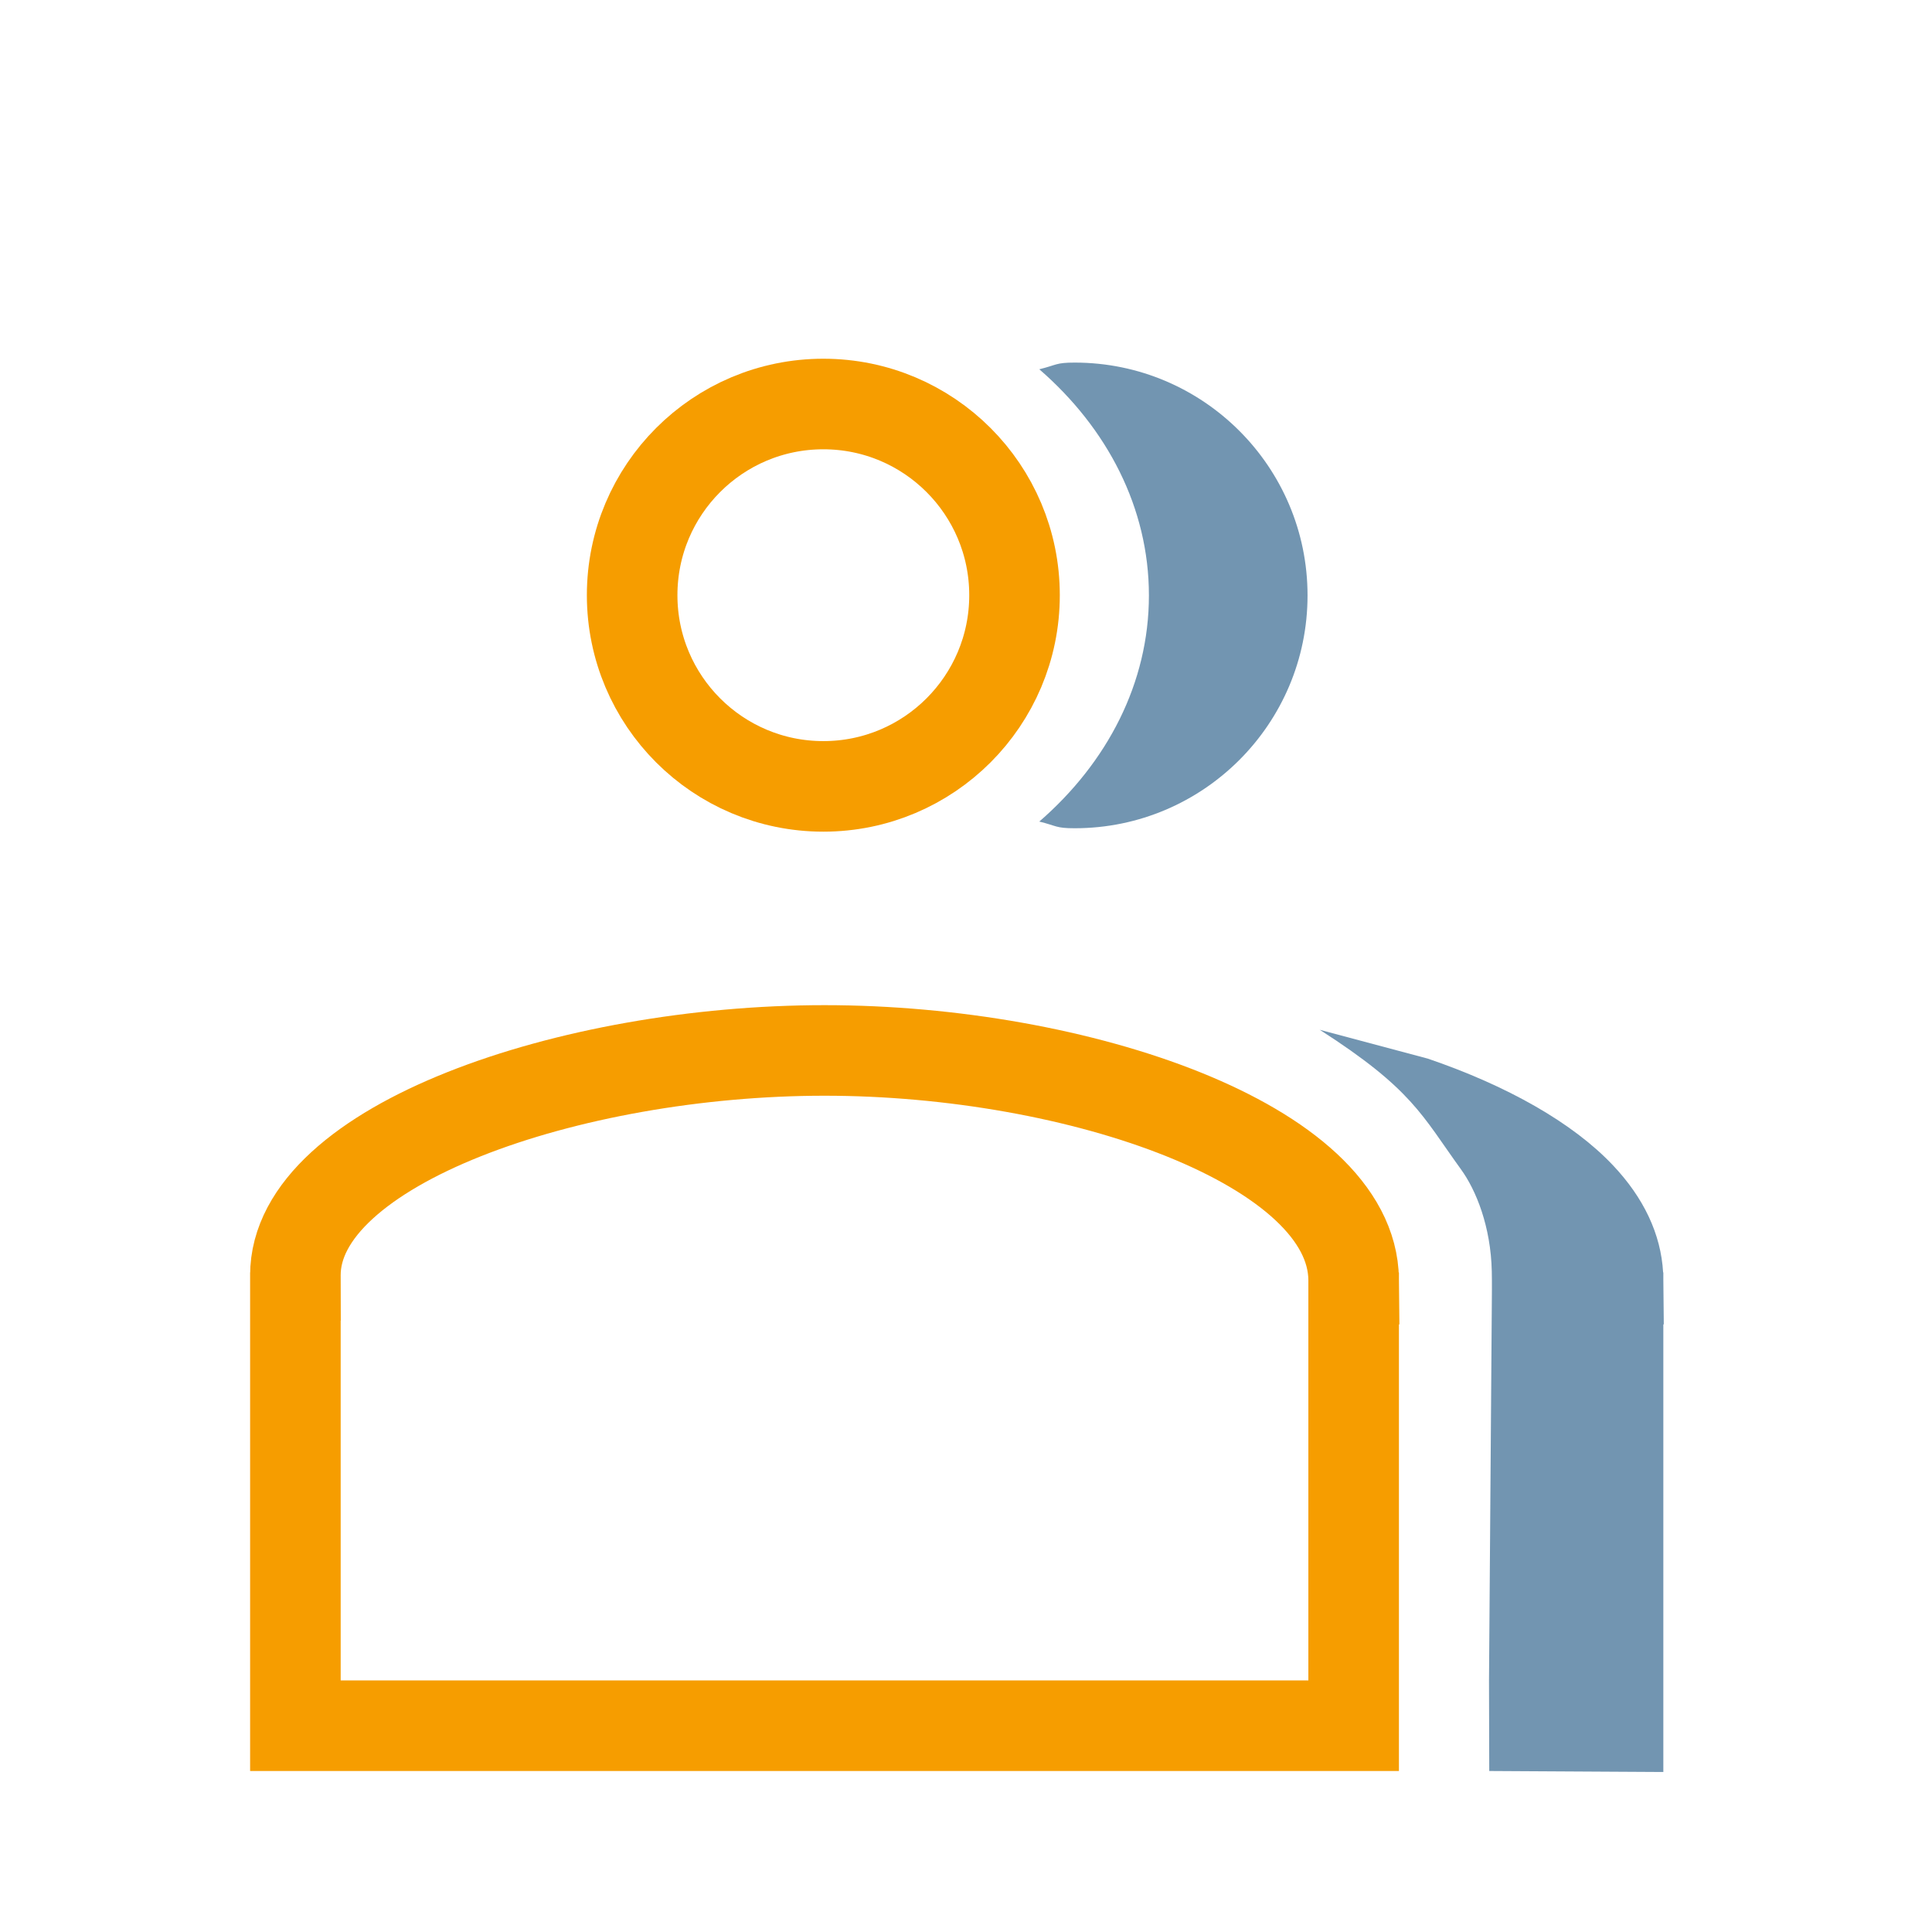
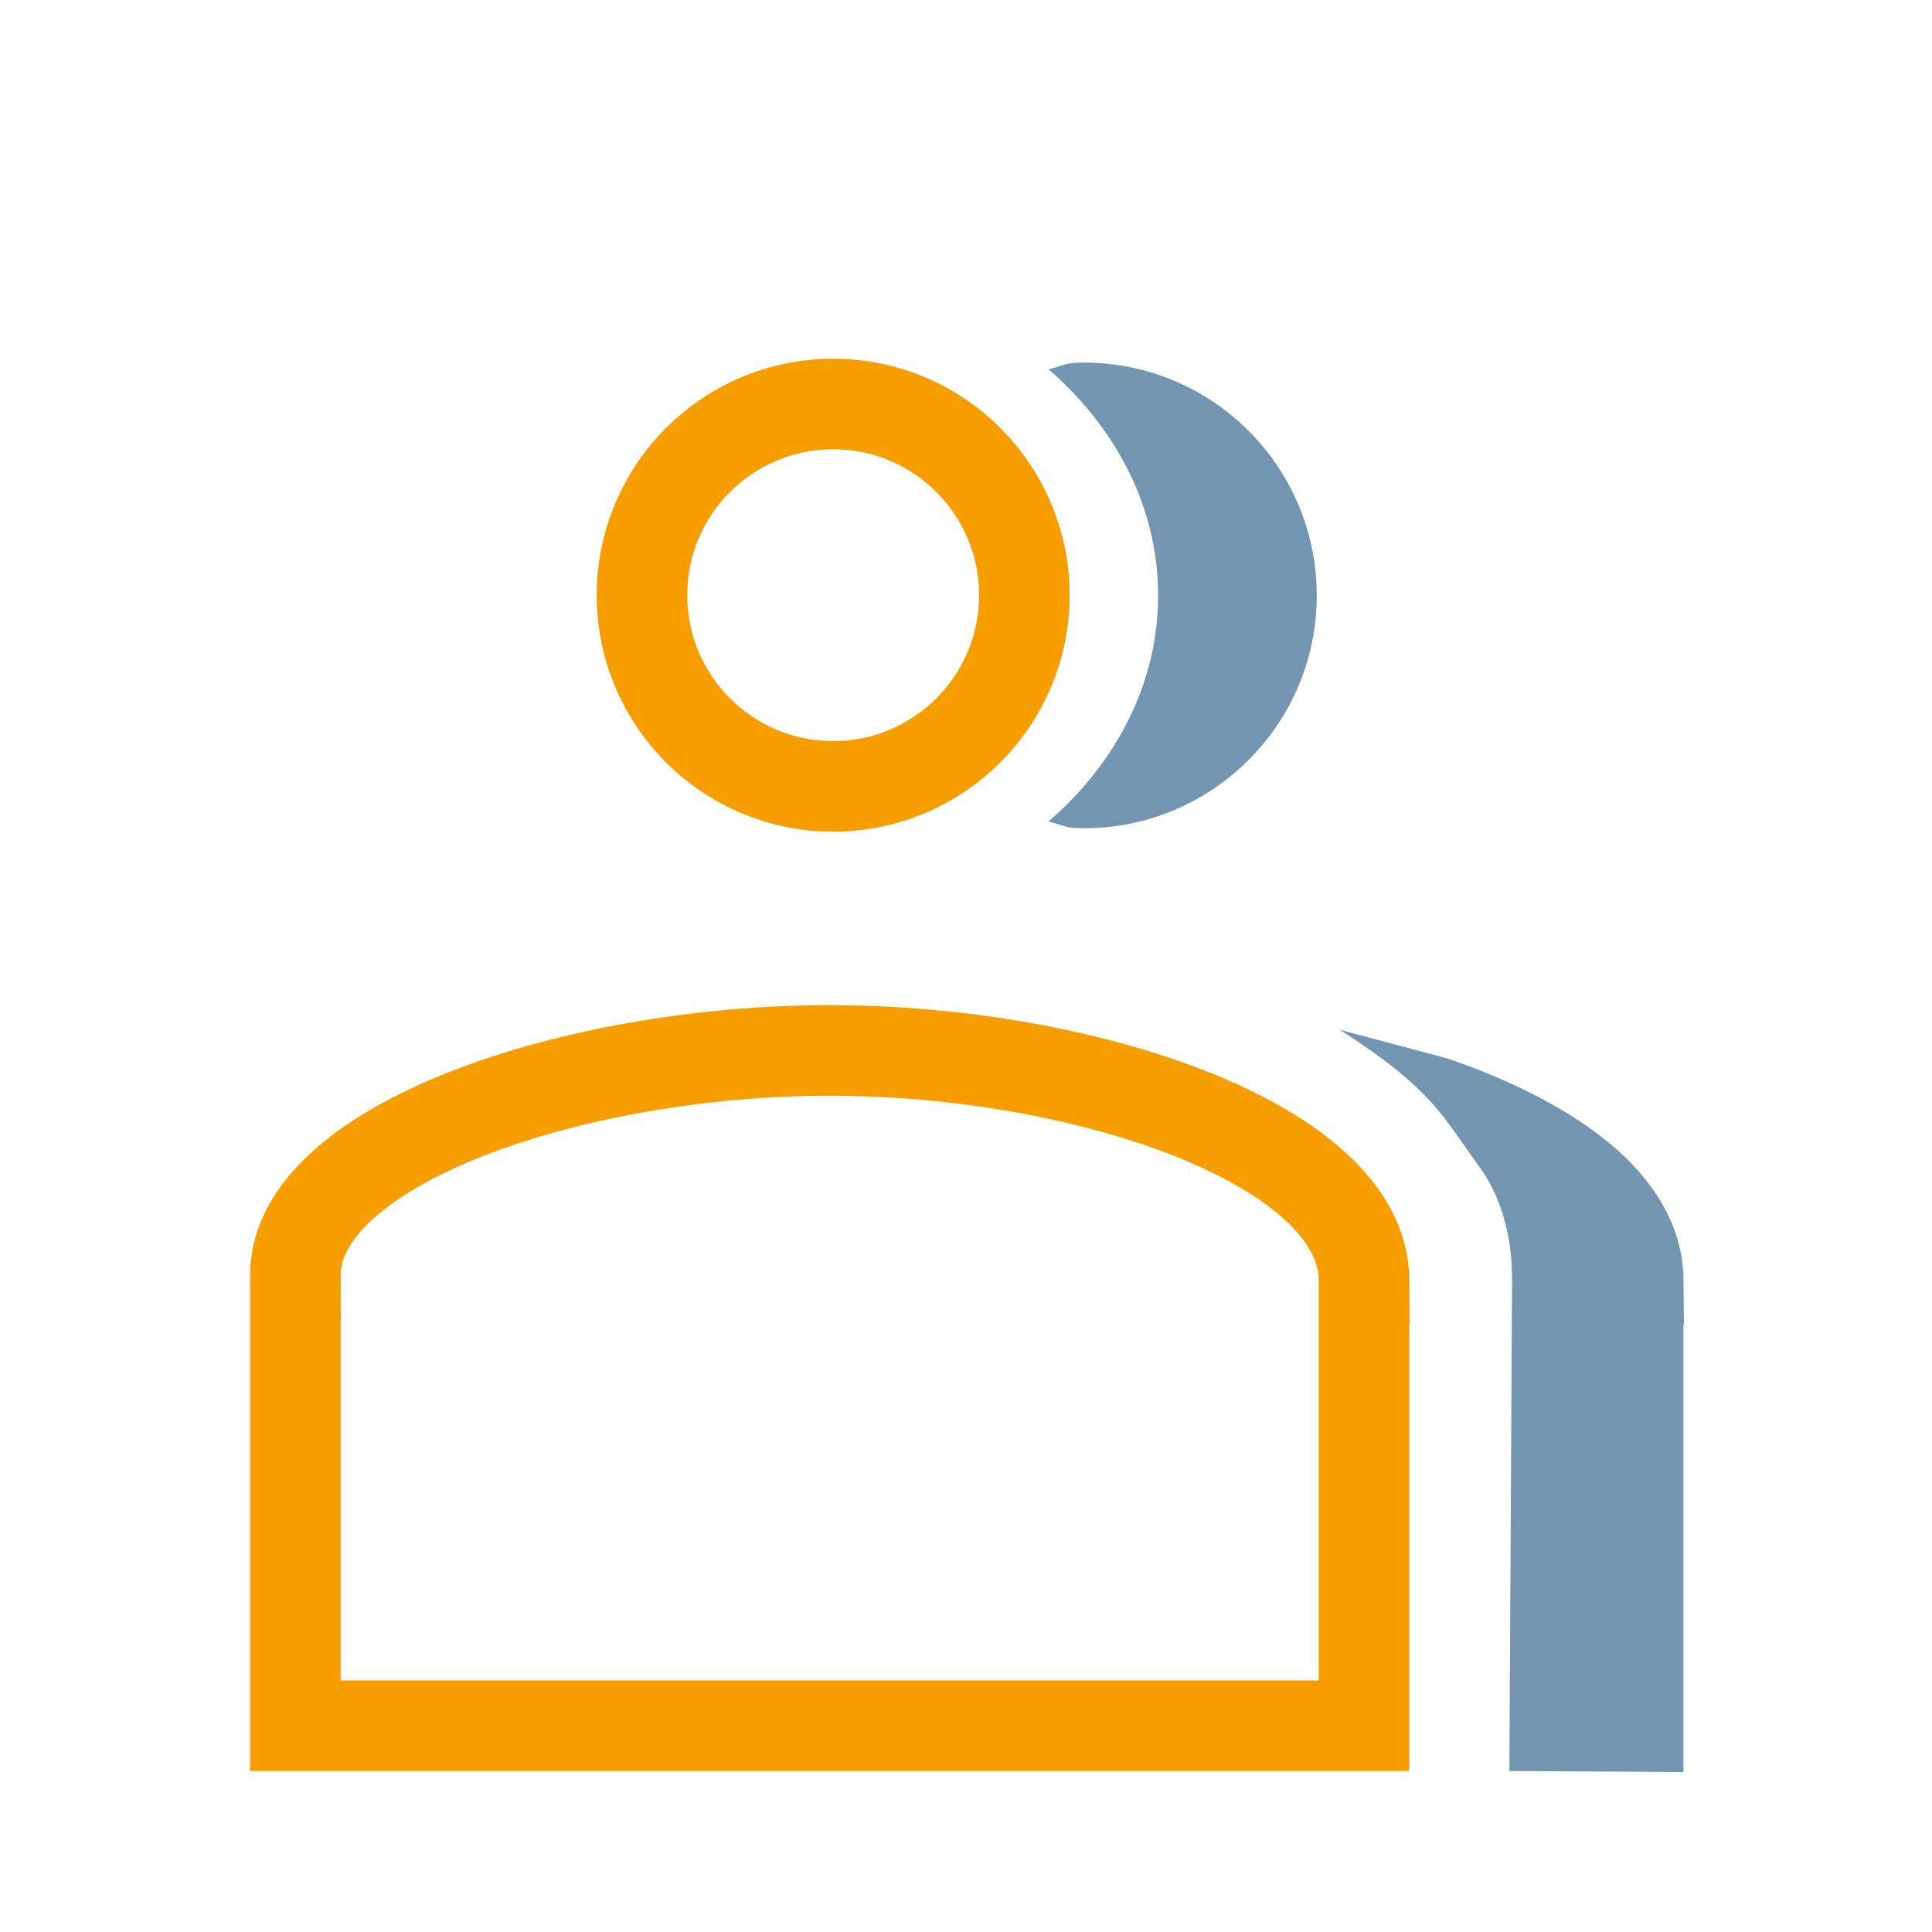
- <svg xmlns="http://www.w3.org/2000/svg" width="96px" height="96px" version="1.1" xml:space="preserve" style="fill-rule:evenodd;clip-rule:evenodd;stroke-linecap:square;stroke-miterlimit:2;">
-   <g id="v1" />
-   <g id="final">
+ <svg xmlns="http://www.w3.org/2000/svg" width="100%" height="100%" viewBox="0 0 96 96" version="1.1" xml:space="preserve" style="fill-rule:evenodd;clip-rule:evenodd;stroke-linecap:square;stroke-miterlimit:2;">
+   <g id="CPanel-icons-v2">
    <g id="Group-v2">
-       <path d="M67.262,65.475L67.262,85.75L14.678,85.75L14.678,65.475M14.678,63.376C14.662,56.904 28.316,52.197 40.97,52.196C53.581,52.196 67.192,56.88 67.262,63.582" style="fill:none;stroke:rgb(246,157,0);stroke-width:4.5px;" />
-       <path id="Pers-2" d="M51.642,18.349C52.527,18.132 52.451,18.017 53.402,18.017C59.787,18.017 64.971,23.201 64.971,29.586C64.971,35.971 59.787,41.155 53.402,41.155C52.451,41.155 52.527,41.04 51.642,40.823C55.016,37.898 57.089,33.94 57.089,29.586C57.089,25.232 55.016,21.274 51.642,18.349Z" style="fill:rgb(114,149,177);" />
-       <path d="M72.598,58.108C70.655,55.424 70.186,54.126 65.578,51.17L70.953,52.604C74.9,53.953 78.142,55.786 80.137,57.892C81.674,59.514 82.531,61.32 82.639,63.225L82.65,63.225L82.65,63.558L82.673,65.808L82.65,65.808L82.65,88.05L74,88L73.988,83.5L74.126,64.988C74.13,64.383 74.139,63.768 74.126,63.173C74.078,60.94 73.343,59.136 72.598,58.108Z" style="fill:rgb(114,149,177);" />
-       <circle cx="40.911" cy="29.575" r="9.5" style="fill:none;stroke:rgb(246,157,0);stroke-width:4.5px;stroke-linecap:round;" />
+       <path d="M67.778,65.475L67.778,85.75L14.678,85.75L14.678,65.475M14.678,63.376C14.662,56.904 28.45,52.197 41.228,52.196C53.963,52.196 67.707,56.88 67.778,63.582" style="fill:none;stroke:rgb(246,157,0);stroke-width:4.5px;" />
+       <path id="Pers-2" d="M52.1,18.349C52.985,18.132 52.909,18.017 53.86,18.017C60.245,18.017 65.429,23.201 65.429,29.586C65.429,35.971 60.245,41.155 53.86,41.155C52.909,41.155 52.985,41.04 52.1,40.823C55.475,37.898 57.547,33.94 57.547,29.586C57.547,25.232 55.475,21.274 52.1,18.349Z" style="fill:rgb(114,149,177);" />
+       <path d="M73.598,58.108C71.655,55.424 71.186,54.126 66.578,51.17L71.953,52.604C75.9,53.953 79.142,55.786 81.137,57.892C82.674,59.514 83.531,61.32 83.639,63.225L83.65,63.225L83.65,63.558L83.673,65.808L83.65,65.808L83.65,88.05L75,88L75.126,64.988C75.13,64.383 75.139,63.768 75.126,63.173C75.078,60.94 74.343,59.136 73.598,58.108Z" style="fill:rgb(114,149,177);" />
+       <circle cx="41.4" cy="29.575" r="9.5" style="fill:none;stroke:rgb(246,157,0);stroke-width:4.5px;stroke-linecap:round;" />
    </g>
  </g>
+   <g id="_-Housekeeping-Icons">
+     </g>
</svg>
